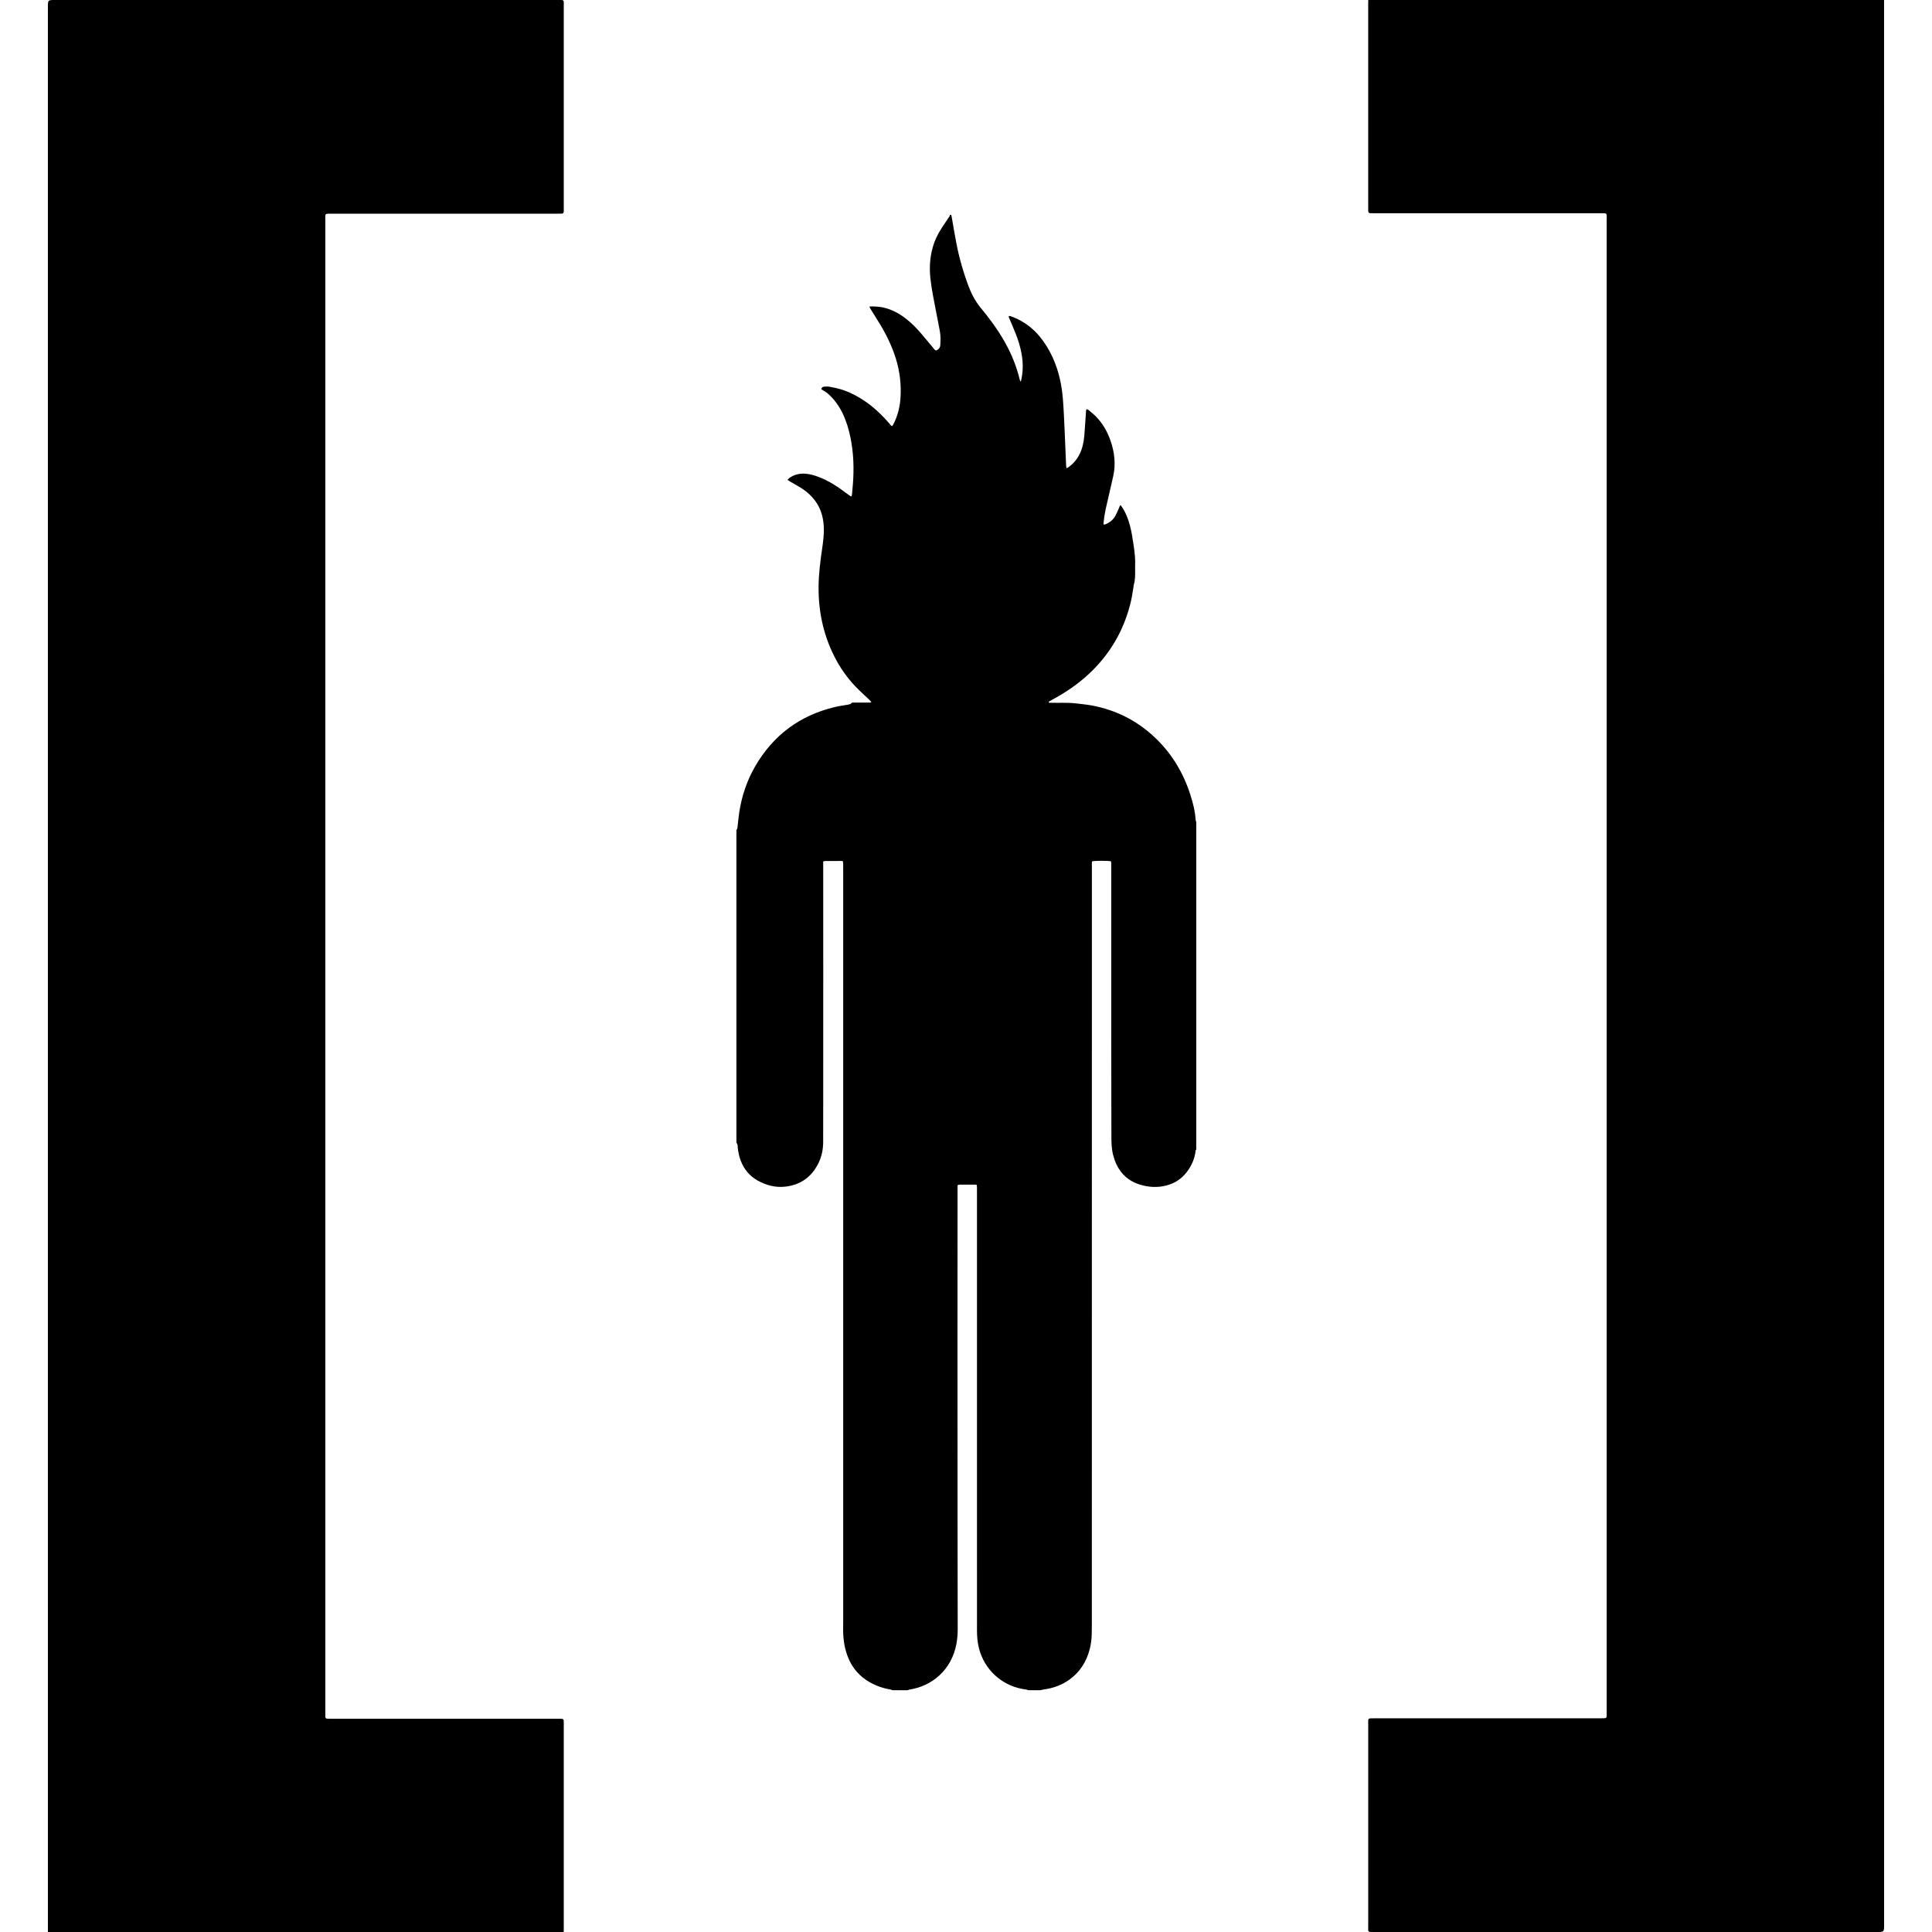
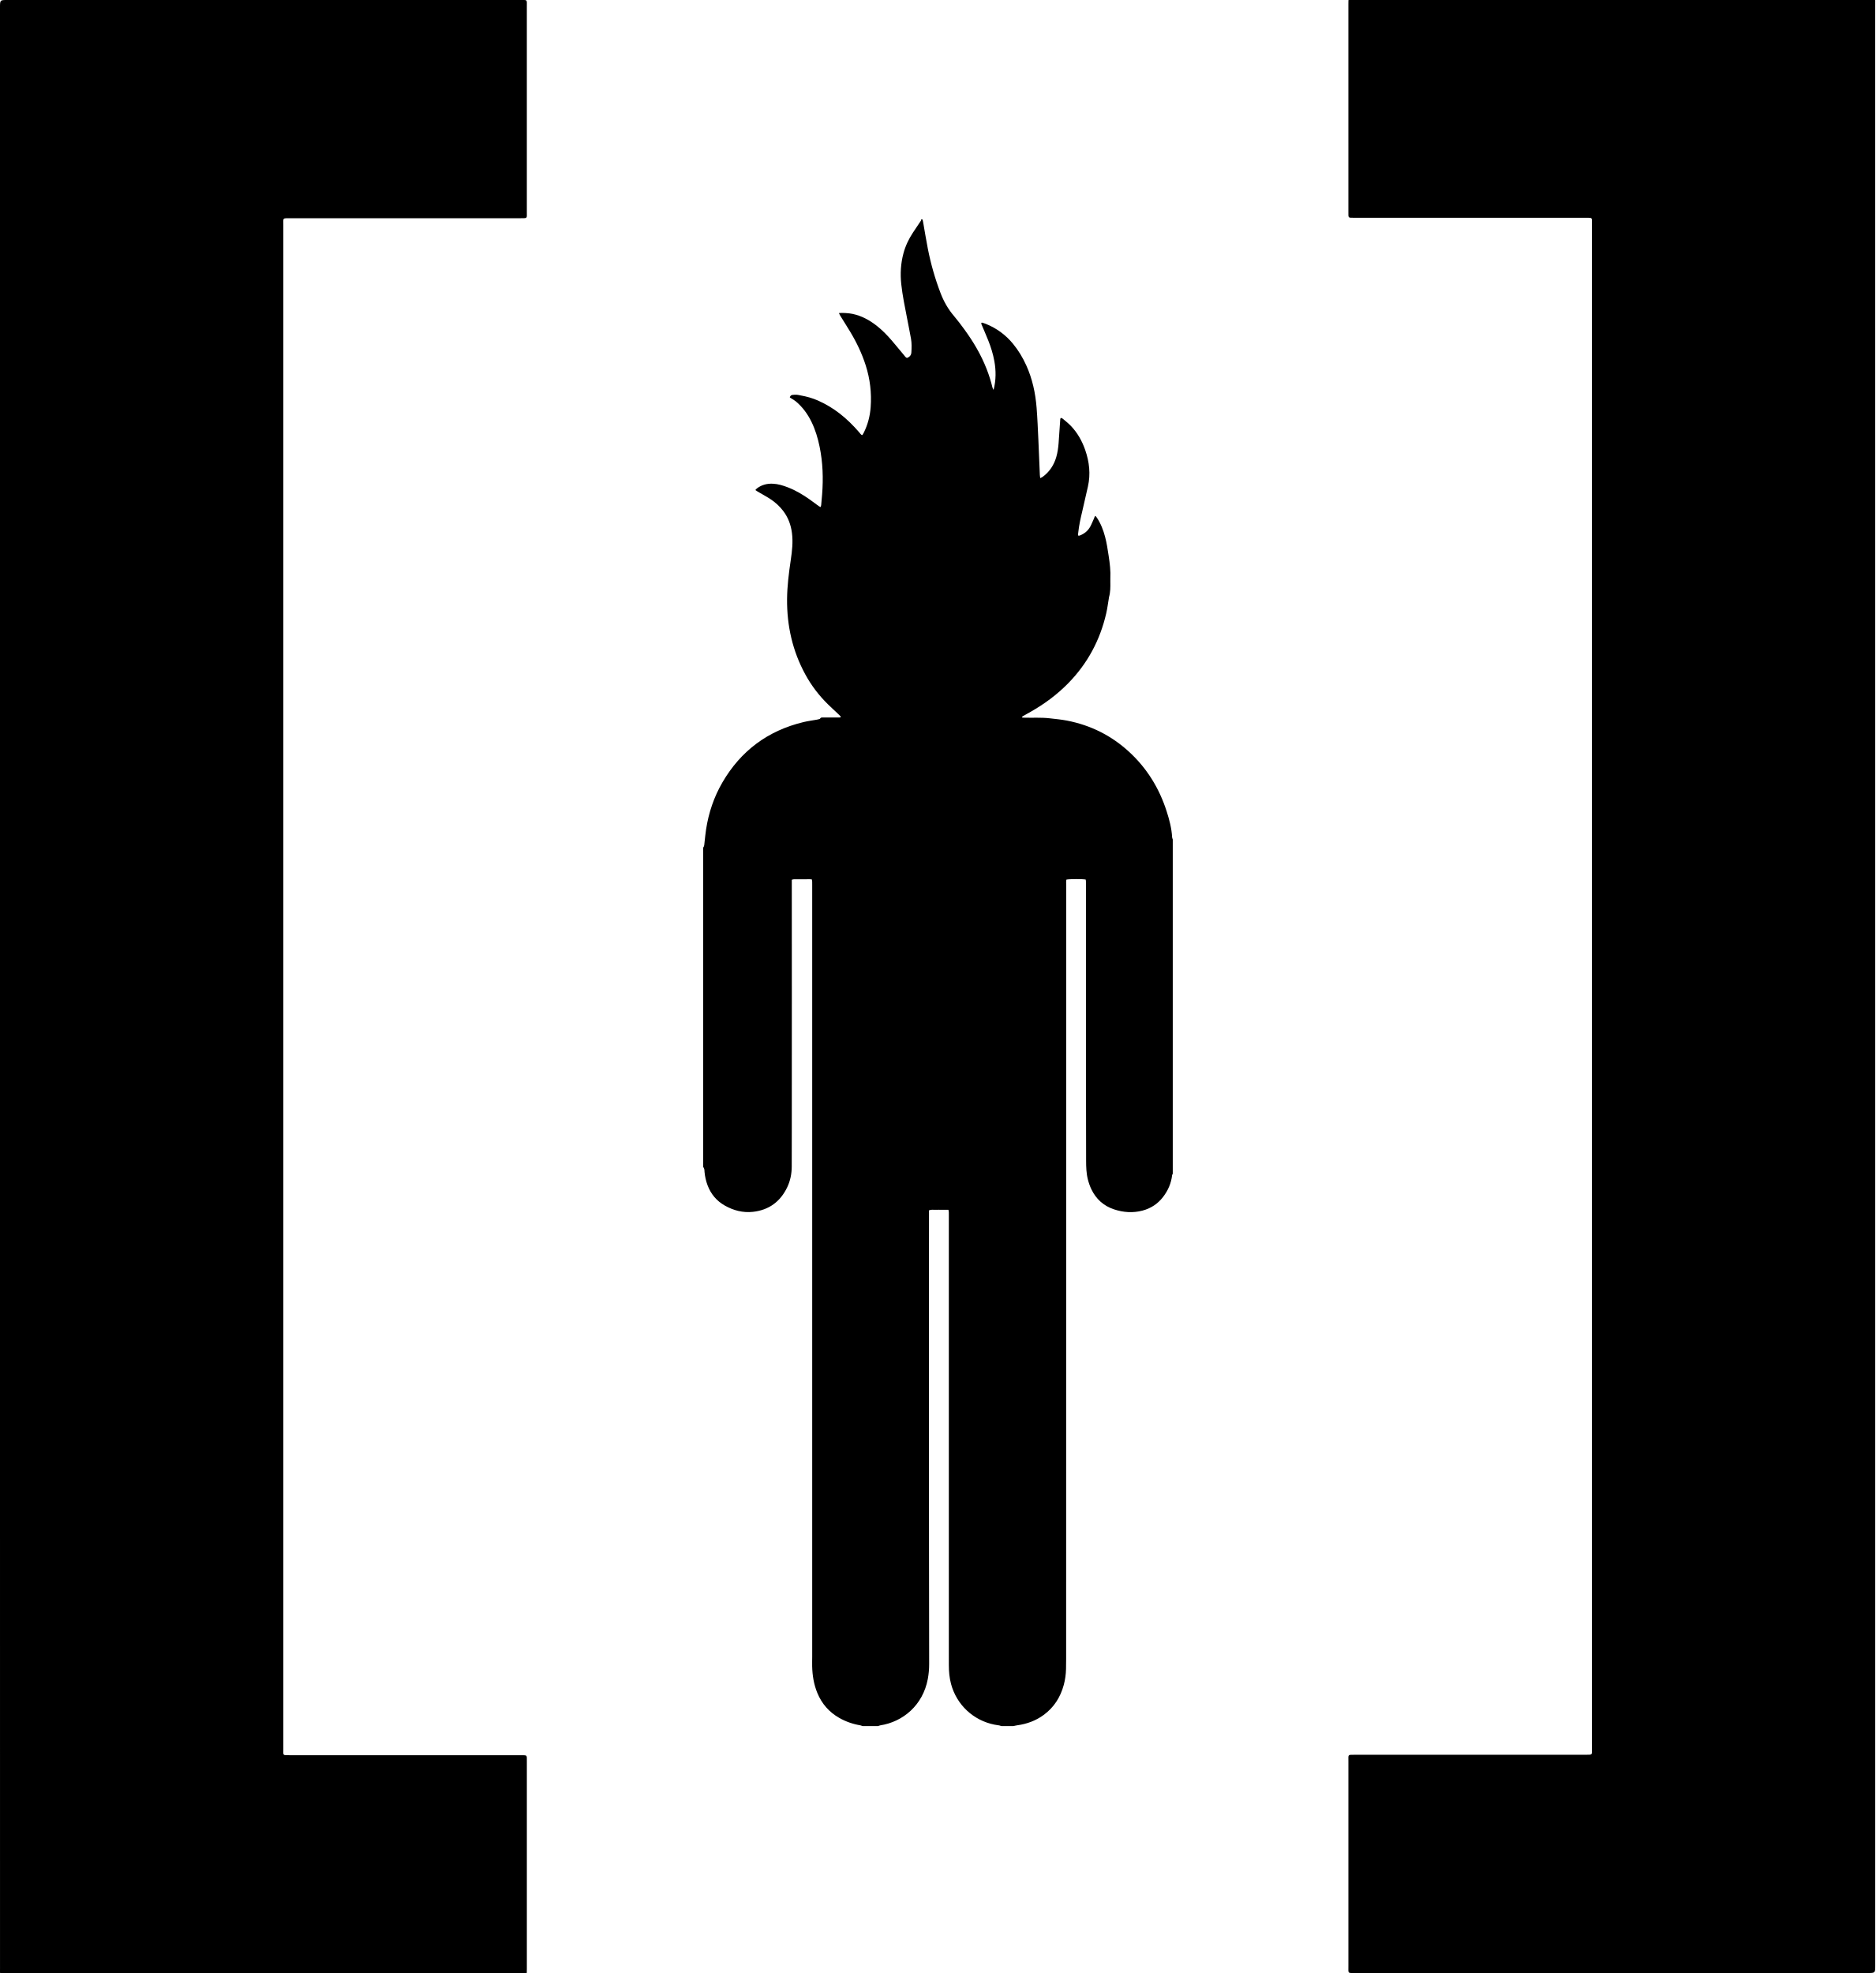
- <svg xmlns="http://www.w3.org/2000/svg" version="1.1" id="Layer_1" x="0px" y="0px" width="500px" height="500px" viewBox="0 0 244.991 257.771" enable-background="new 0 0 244.991 257.771" xml:space="preserve">
+ <svg xmlns="http://www.w3.org/2000/svg" version="1.1" id="Layer_1" x="0px" y="0px" width="100%" height="100%" viewBox="0 0 244.991 257.771" enable-background="new 0 0 244.991 257.771" xml:space="preserve">
  <g>
    <path d="M91.864,152.473c0-13.908,0-27.815,0-41.723c0.167-0.205,0.15-0.459,0.179-0.7c0.067-0.567,0.116-1.139,0.204-1.703   c0.336-2.17,1.026-4.224,2.131-6.123c2.402-4.133,5.936-6.76,10.582-7.881c0.586-0.143,1.188-0.217,1.783-0.325   c0.127-0.023,0.251-0.06,0.376-0.091c0.102-0.24,0.317-0.184,0.505-0.185c0.67-0.004,1.341-0.001,2.012-0.003   c0.076-0.001,0.166,0.021,0.219-0.107c-0.104-0.105-0.215-0.223-0.332-0.333c-0.451-0.428-0.912-0.845-1.355-1.28   c-1.176-1.153-2.164-2.451-2.953-3.896c-1.677-3.068-2.418-6.366-2.389-9.849c0.014-1.722,0.234-3.423,0.484-5.124   c0.173-1.165,0.306-2.332,0.154-3.516c-0.137-1.062-0.494-2.028-1.145-2.882c-0.472-0.618-1.039-1.136-1.688-1.557   c-0.533-0.347-1.098-0.647-1.646-0.97c-0.093-0.056-0.181-0.119-0.303-0.199c0.092-0.097,0.147-0.174,0.221-0.229   c0.615-0.459,1.312-0.637,2.074-0.6c0.68,0.033,1.318,0.23,1.945,0.472c1.028,0.396,1.969,0.956,2.865,1.591   c0.4,0.284,0.791,0.581,1.188,0.869c0.061,0.043,0.135,0.068,0.235,0.119c0.031-0.11,0.064-0.183,0.072-0.258   c0.045-0.472,0.088-0.944,0.125-1.417c0.16-2.081,0.093-4.151-0.328-6.2c-0.23-1.125-0.555-2.219-1.061-3.254   c-0.501-1.027-1.163-1.933-2.039-2.671c-0.186-0.156-0.404-0.271-0.609-0.404c-0.064-0.041-0.132-0.081-0.188-0.116   c0.052-0.209,0.174-0.312,0.348-0.334c0.193-0.023,0.391-0.03,0.584-0.02c0.162,0.011,0.321,0.059,0.482,0.087   c0.79,0.142,1.559,0.353,2.295,0.682c1.006,0.449,1.942,1.012,2.812,1.686c0.936,0.725,1.768,1.554,2.541,2.447   c0.115,0.134,0.207,0.296,0.374,0.376c0.03-0.021,0.063-0.035,0.079-0.058c0.059-0.099,0.118-0.196,0.169-0.3   c0.51-1.039,0.796-2.144,0.881-3.295c0.137-1.862-0.078-3.687-0.648-5.47c-0.496-1.552-1.194-3.006-2.031-4.395   c-0.422-0.701-0.864-1.39-1.293-2.086c-0.065-0.105-0.113-0.224-0.175-0.345c0.439-0.055,1.309,0.006,1.778,0.106   c1.177,0.251,2.204,0.804,3.143,1.54c0.724,0.567,1.366,1.221,1.964,1.916c0.543,0.633,1.068,1.282,1.606,1.92   c0.112,0.134,0.2,0.299,0.391,0.378c0.342-0.114,0.559-0.344,0.582-0.704c0.039-0.604,0.058-1.213-0.048-1.812   c-0.158-0.884-0.34-1.764-0.508-2.647c-0.285-1.492-0.604-2.979-0.766-4.493c-0.143-1.347-0.066-2.677,0.283-3.988   c0.259-0.974,0.683-1.872,1.235-2.71c0.314-0.479,0.64-0.95,0.954-1.428c0.061-0.092,0.158-0.175,0.116-0.307   c0.065,0,0.131,0,0.196,0c0.024,0.111,0.053,0.223,0.073,0.335c0.204,1.158,0.389,2.321,0.616,3.476   c0.388,1.977,0.938,3.908,1.657,5.79c0.417,1.095,0.982,2.097,1.745,2.993c0.486,0.572,0.939,1.177,1.383,1.784   c1.17,1.604,2.175,3.304,2.898,5.161c0.31,0.791,0.568,1.6,0.764,2.429c0.02,0.085,0.076,0.161,0.144,0.296   c0.33-1.293,0.323-2.525,0.099-3.763c-0.167-0.92-0.443-1.81-0.788-2.677c-0.278-0.698-0.579-1.387-0.871-2.079   c-0.036-0.089-0.103-0.175,0.011-0.273c0.054,0.013,0.117,0.021,0.178,0.042c0.125,0.04,0.249,0.082,0.37,0.131   c1.394,0.561,2.569,1.423,3.525,2.58c0.712,0.863,1.284,1.813,1.745,2.832c0.801,1.764,1.2,3.628,1.352,5.546   c0.109,1.386,0.164,2.775,0.23,4.165c0.071,1.535,0.127,3.072,0.193,4.609c0.005,0.125,0.03,0.247,0.053,0.419   c0.139-0.075,0.241-0.116,0.327-0.178c0.887-0.657,1.462-1.53,1.768-2.585c0.169-0.583,0.253-1.183,0.3-1.785   c0.078-1.012,0.14-2.024,0.211-3.036c0.006-0.092-0.016-0.198,0.105-0.29c0.068,0.031,0.165,0.055,0.232,0.111   c0.359,0.308,0.738,0.599,1.063,0.94c0.859,0.902,1.458,1.968,1.866,3.14c0.542,1.559,0.723,3.149,0.355,4.779   c-0.244,1.083-0.485,2.168-0.742,3.248c-0.217,0.908-0.42,1.817-0.518,2.745c-0.014,0.142-0.064,0.286,0.023,0.443   c0.061-0.015,0.126-0.02,0.184-0.041c0.586-0.226,1.052-0.604,1.355-1.153c0.188-0.342,0.326-0.711,0.492-1.066   c0.051-0.109,0.06-0.246,0.186-0.354c0.074,0.096,0.137,0.166,0.189,0.244c0.514,0.771,0.842,1.621,1.077,2.512   c0.218,0.824,0.34,1.666,0.468,2.506c0.149,0.971,0.267,1.943,0.216,2.93c-0.008,0.146-0.003,0.296-0.001,0.441   c0.013,0.672,0.015,1.342-0.174,1.995c-0.013,0.047-0.012,0.098-0.02,0.146c-0.112,0.66-0.195,1.328-0.345,1.98   c-0.807,3.51-2.453,6.568-4.979,9.141c-1.455,1.481-3.108,2.702-4.913,3.723c-0.327,0.185-0.657,0.366-0.983,0.551   c-0.068,0.039-0.151,0.075-0.092,0.196c0.091,0.003,0.187,0.009,0.283,0.011c1.093,0.031,2.187-0.045,3.281,0.08   c0.763,0.087,1.527,0.157,2.283,0.303c3.076,0.598,5.78,1.942,8.091,4.061c2.344,2.149,3.957,4.77,4.925,7.789   c0.355,1.105,0.654,2.227,0.715,3.396c0.004,0.094,0.055,0.184,0.084,0.274c0,14.562,0,29.125,0,43.687   c-0.028,0.057-0.076,0.109-0.083,0.168c-0.118,1.068-0.534,2.018-1.185,2.861c-0.689,0.898-1.592,1.493-2.689,1.781   c-1.255,0.331-2.497,0.242-3.718-0.163c-1.356-0.453-2.341-1.337-2.961-2.627c-0.198-0.414-0.345-0.847-0.458-1.289   c-0.202-0.802-0.225-1.62-0.227-2.438c-0.008-4.155-0.018-8.31-0.019-12.465c-0.003-7.835-0.001-15.671-0.001-23.506   c0-0.181,0.001-0.36-0.003-0.54c-0.003-0.078-0.021-0.155-0.03-0.225c-0.447-0.084-2.125-0.079-2.521,0.008   c-0.058,0.23-0.027,0.476-0.027,0.717c-0.004,33.696-0.006,67.395-0.008,101.091c0,0.442-0.004,0.884-0.015,1.325   c-0.016,0.705-0.111,1.401-0.295,2.082c-0.433,1.6-1.274,2.93-2.619,3.918c-1.038,0.763-2.209,1.188-3.479,1.36   c-0.16,0.022-0.317,0.065-0.476,0.099c-0.523,0-1.047,0-1.57,0c-0.092-0.029-0.182-0.066-0.275-0.084   c-0.209-0.039-0.42-0.061-0.629-0.102c-2.767-0.55-4.941-2.586-5.676-5.307c-0.219-0.81-0.29-1.638-0.29-2.476   c0.003-8.392,0-16.784-0.001-25.175c0-11.173,0-22.346,0-33.52c0-0.164,0.006-0.328-0.002-0.49   c-0.005-0.092-0.032-0.183-0.053-0.299c-0.299,0-0.576,0-0.854,0s-0.556-0.01-0.834,0.003c-0.271,0.011-0.551-0.056-0.848,0.067   c0,0.213,0,0.424,0,0.635c-0.004,6.642-0.011,13.283-0.011,19.924c0.001,8.065,0.005,16.13,0.011,24.195   c0.004,4.842,0.013,9.684,0.02,14.525c0.002,0.656-0.056,1.307-0.176,1.951c-0.648,3.449-3.26,5.601-6.213,6.059   c-0.092,0.015-0.181,0.061-0.271,0.092c-0.688,0-1.374,0-2.062,0c-0.09-0.033-0.175-0.08-0.267-0.095   c-0.977-0.164-1.897-0.483-2.759-0.974c-1.327-0.756-2.278-1.844-2.859-3.254c-0.461-1.119-0.65-2.291-0.678-3.494   c-0.01-0.408,0.006-0.817,0.006-1.227c0-33.615,0-67.231,0-100.848c0-0.146,0.005-0.295-0.003-0.441   c-0.005-0.093-0.026-0.185-0.042-0.281c-0.094-0.01-0.157-0.022-0.221-0.022c-0.702-0.003-1.406-0.005-2.109,0.001   c-0.09,0-0.181,0.04-0.291,0.064c0,0.217,0,0.413,0,0.608c0.002,4.776,0.005,9.553,0.005,14.33c0,5.774-0.002,11.548-0.005,17.323   c0,1.733-0.006,3.467-0.008,5.201c-0.002,0.945-0.182,1.856-0.588,2.71c-0.902,1.892-2.4,2.988-4.484,3.216   c-1.305,0.144-2.535-0.178-3.675-0.822c-1.066-0.604-1.809-1.489-2.244-2.632c-0.216-0.569-0.346-1.157-0.403-1.763   C92.03,152.892,92.042,152.653,91.864,152.473z" />
  </g>
  <g>
    <path fill="none" d="M11.659,128.952c0,19.345,0,38.688,0,58.032c0,23.374,0,46.749,0.001,70.124c0,0.976-0.107,0.873,0.833,0.873   c22.394,0.002,44.788,0.002,67.182,0.002c0.857,0,0.814,0.076,0.814-0.777c0-9.043,0-18.086-0.002-27.129   c0-0.801,0.066-0.758-0.764-0.758c-0.107,0-0.214,0-0.32,0c-9.96,0-19.92,0-29.879-0.002c-0.982,0-0.85,0.068-0.85-0.861   c-0.002-66.35-0.002-132.699,0-199.048c0-0.952-0.145-0.897,0.884-0.897c10.045-0.001,20.091,0,30.136-0.001   c0.896,0,0.793,0.035,0.793-0.793c0.002-8.937,0.002-17.874,0-26.81c0-1.017,0.125-0.906-0.934-0.906   C57.245-0.001,34.937-0.001,12.629-0.001c-0.97,0-0.97,0-0.97,0.988C11.659,43.644,11.659,86.298,11.659,128.952z" />
    <path fill-rule="evenodd" clip-rule="evenodd" d="M0,128.952C0,86.298,0,43.644,0,0.987c0-0.988,0-0.988,0.969-0.988   c22.31,0,44.618,0,66.926,0.002c1.06,0,0.933-0.11,0.934,0.906c0.003,8.936,0.002,17.873,0,26.81c0,0.828,0.103,0.793-0.793,0.793   c-10.046,0.001-20.091,0-30.136,0.001c-1.029,0-0.883-0.055-0.883,0.897c-0.002,66.349-0.002,132.698,0,199.048   c0,0.93-0.133,0.861,0.848,0.861c9.96,0.002,19.92,0.002,29.881,0.002c0.106,0,0.213,0,0.318,0c0.832,0,0.766-0.043,0.766,0.758   c0,9.043,0,18.086,0,27.129c0,0.854,0.045,0.777-0.814,0.777c-22.393,0-44.787,0-67.181-0.002c-0.94,0-0.833,0.103-0.833-0.873   C0,233.733,0,210.358,0,186.984C0,167.641,0,148.297,0,128.952z" />
  </g>
  <path fill-rule="evenodd" clip-rule="evenodd" d="M244.989,128.817c0,42.655,0,85.312,0,127.966c0,0.988,0,0.988-0.97,0.988  c-22.308,0-44.616,0.001-66.925-0.001c-1.059-0.001-0.933,0.109-0.934-0.908c-0.002-8.936-0.002-17.873,0-26.809  c0-0.826-0.103-0.793,0.793-0.793c10.046,0,20.091,0,30.137-0.002c1.027,0,0.882,0.056,0.882-0.896  c0.002-66.35,0.002-132.699,0.001-199.049c0-0.93,0.133-0.861-0.85-0.861c-9.959-0.002-19.919-0.002-29.879-0.002  c-0.107,0-0.213,0-0.32,0c-0.83,0-0.765,0.045-0.765-0.758c-0.001-9.043-0.001-18.085-0.001-27.129c0-0.851-0.044-0.777,0.814-0.777  c22.394,0,44.787,0,67.182,0.002c0.94,0,0.832-0.102,0.832,0.873c0.002,23.375,0.002,46.75,0.002,70.125  C244.989,90.13,244.989,109.474,244.989,128.817z" />
</svg>
